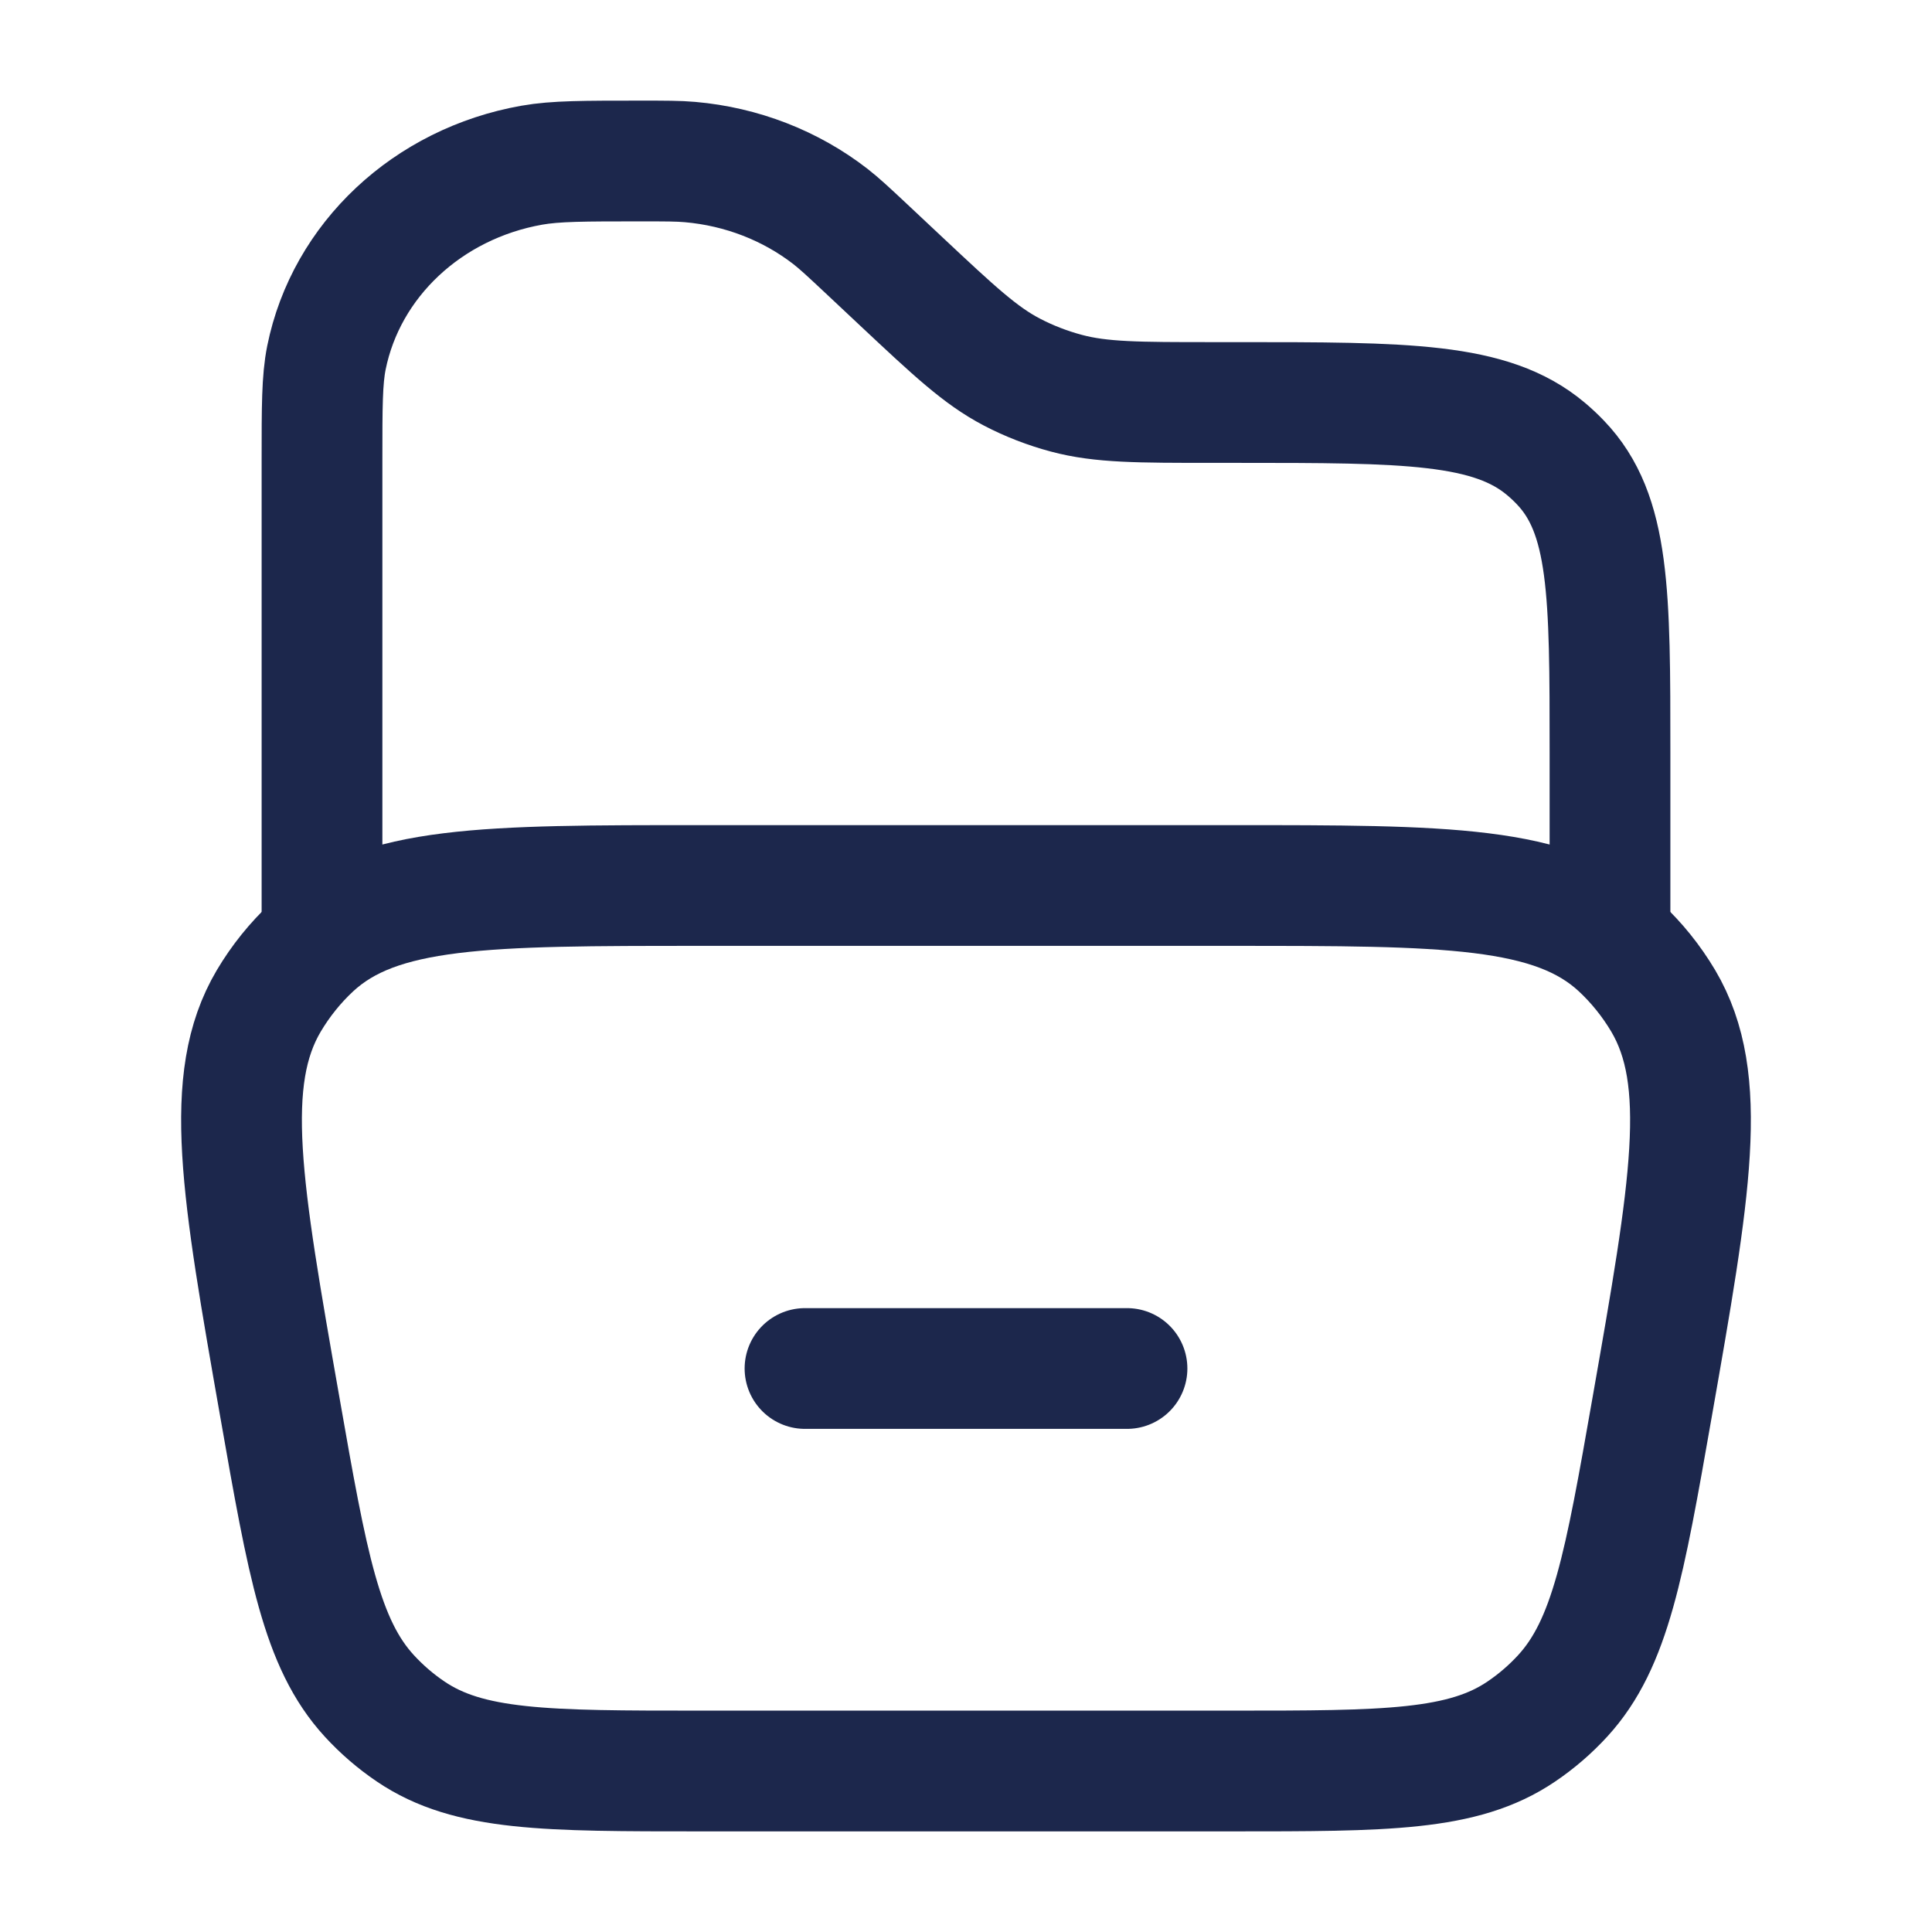
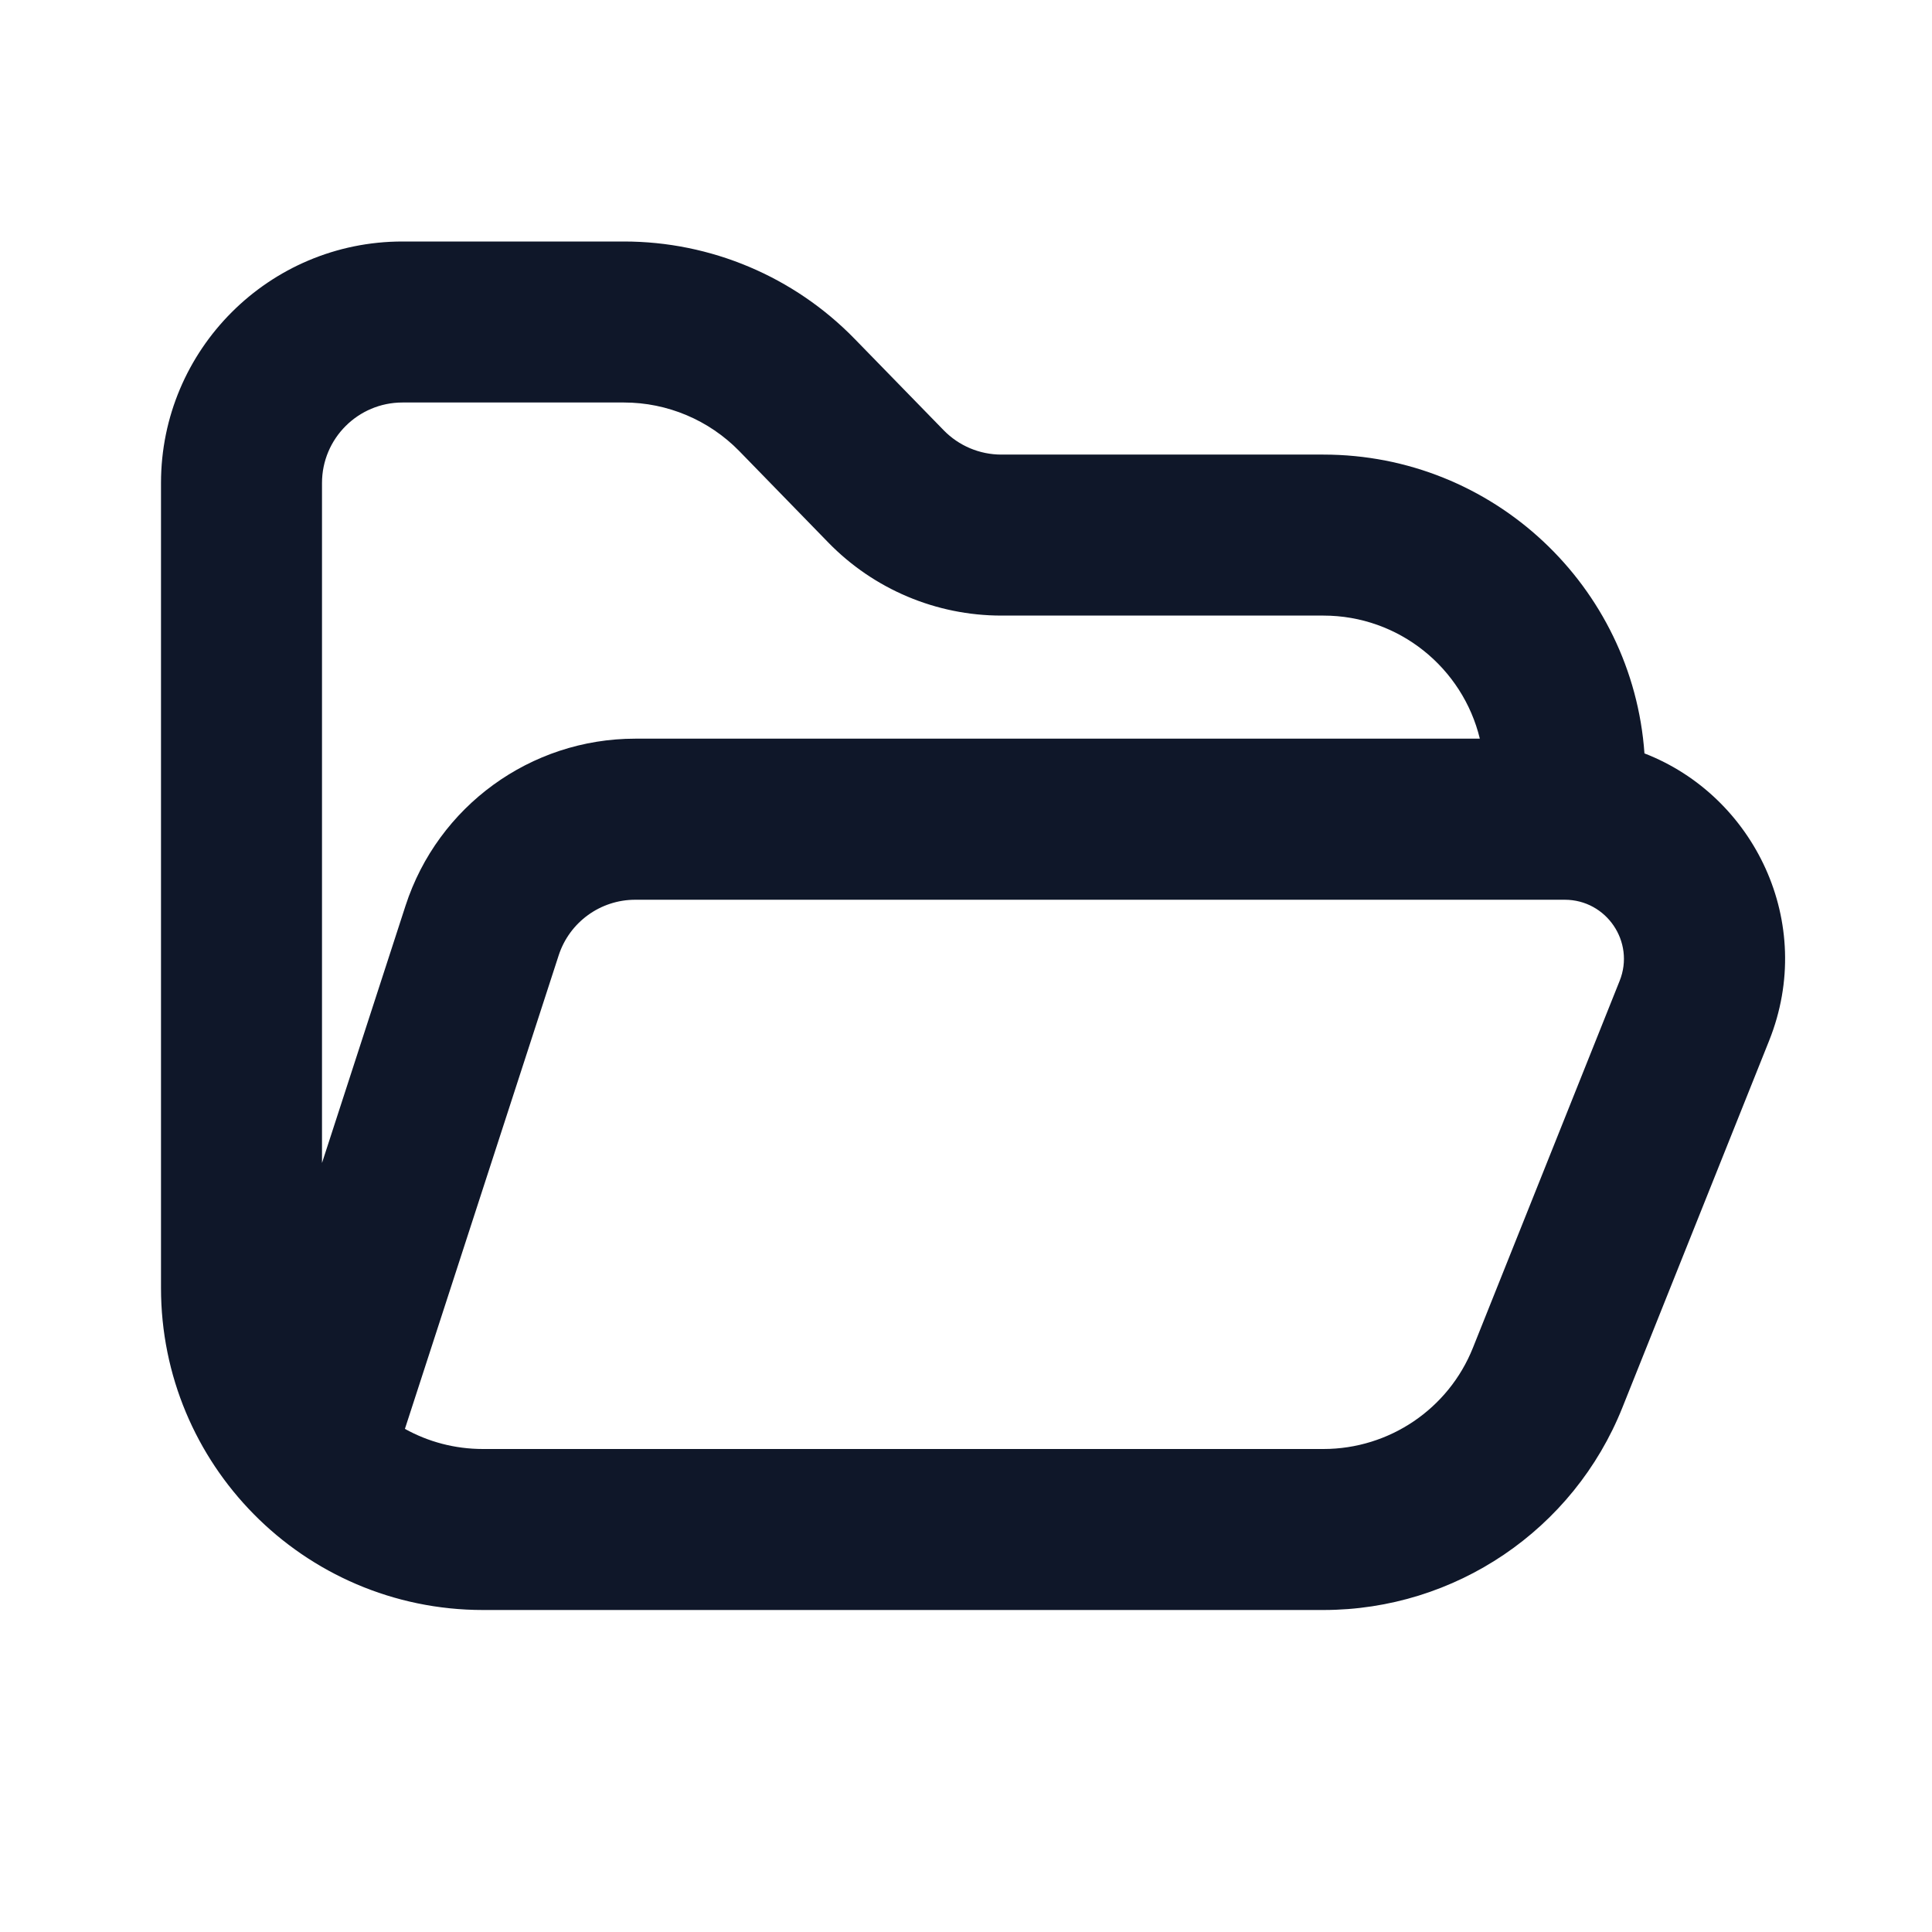
<svg xmlns="http://www.w3.org/2000/svg" width="800px" height="800px" viewBox="0 0 24 24" fill="none">
-   <path d="M4 11.5V5.712C4 5.05 4 4.719 4.055 4.444C4.3 3.23 5.312 2.281 6.607 2.052C6.901 2 7.254 2 7.96 2C8.269 2 8.424 2 8.572 2.013C9.213 2.069 9.821 2.305 10.317 2.69C10.432 2.78 10.541 2.882 10.76 3.087L11.2 3.5C11.853 4.112 12.179 4.418 12.57 4.622C12.784 4.734 13.012 4.822 13.248 4.885C13.678 5 14.14 5 15.063 5H15.362C17.468 5 18.52 5 19.205 5.577C19.268 5.63 19.328 5.686 19.384 5.745C20 6.387 20 7.374 20 9.348V11.5" stroke="#1C274C" stroke-width="1.5" />
-   <path d="M10 17H14" stroke="#1C274C" stroke-width="1.5" stroke-linecap="round" />
-   <path d="M3.477 17.484C3 14.768 2.761 13.41 3.339 12.433C3.487 12.184 3.669 11.958 3.879 11.763C4.704 11 6.038 11 8.705 11H15.295C17.962 11 19.296 11 20.121 11.763C20.331 11.958 20.513 12.184 20.661 12.433C21.239 13.41 21 14.768 20.523 17.484C20.18 19.439 20.008 20.417 19.413 21.066C19.259 21.234 19.086 21.383 18.898 21.51C18.175 22 17.215 22 15.295 22H8.705C6.785 22 5.825 22 5.102 21.51C4.914 21.383 4.741 21.234 4.587 21.066C3.992 20.417 3.82 19.439 3.477 17.484Z" stroke="#1C274C" stroke-width="1.5" />
+   <path fill-rule="evenodd" clip-rule="evenodd" d="M2 6C2 4.343 3.343 3 5 3H7.751C8.83 3 9.863 3.436 10.616 4.209L9.949 4.859L10.616 4.209L11.723 5.345C11.911 5.538 12.169 5.647 12.439 5.647H16.439C18.551 5.647 20.281 7.285 20.428 9.359C21.788 9.885 22.564 11.459 21.977 12.927L20.154 17.485C19.547 19.004 18.076 20 16.44 20H6C4.885 20 3.875 19.543 3.151 18.808C2.44 18.087 2 17.094 2 16V6ZM18.383 9.176C18.171 8.299 17.381 7.647 16.439 7.647H12.439C11.63 7.647 10.855 7.32 10.29 6.74L9.184 5.604L9.9 4.907L9.184 5.604C8.807 5.218 8.29 5 7.751 5H5C4.448 5 4 5.448 4 6V14.447L5.038 11.25C5.44 10.014 6.592 9.176 7.891 9.176H18.383ZM5.03 17.75L6.94 11.868C7.074 11.456 7.458 11.177 7.891 11.177H19.438C19.957 11.177 20.313 11.702 20.12 12.184L18.297 16.743C17.994 17.502 17.258 18 16.44 18H6C5.648 18 5.318 17.91 5.03 17.75Z" fill="#0F1729" />
</svg>
